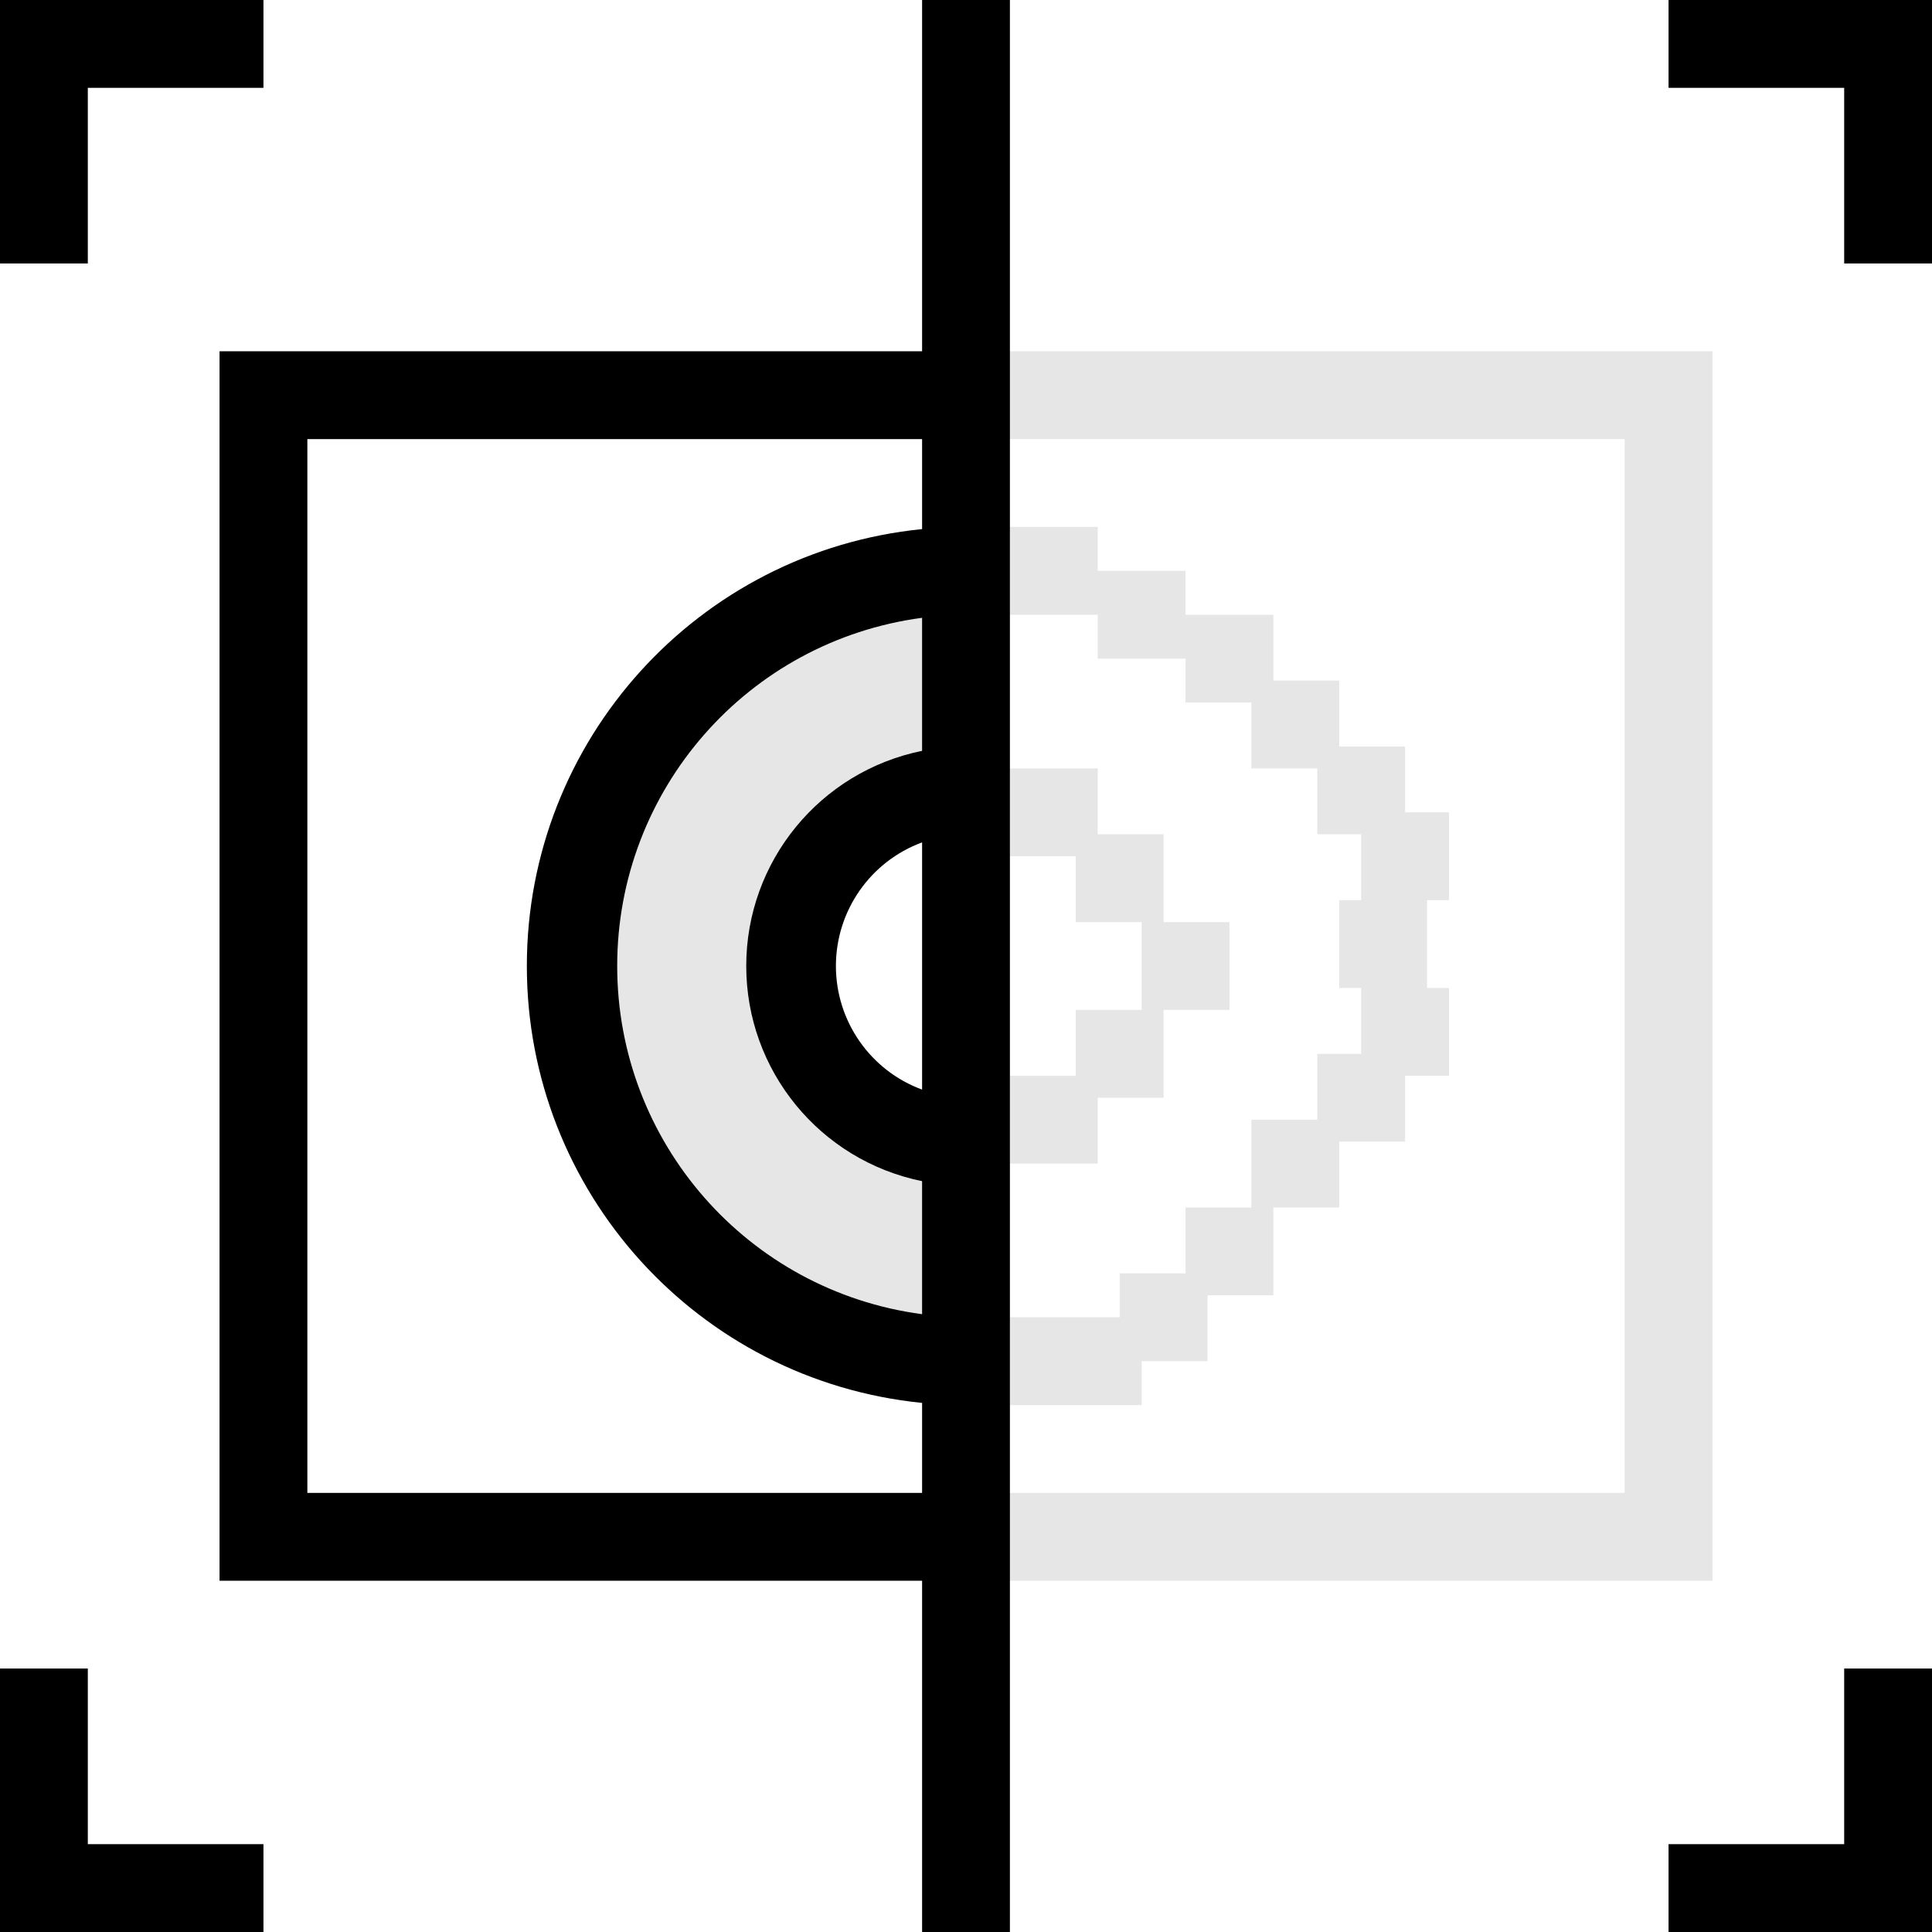
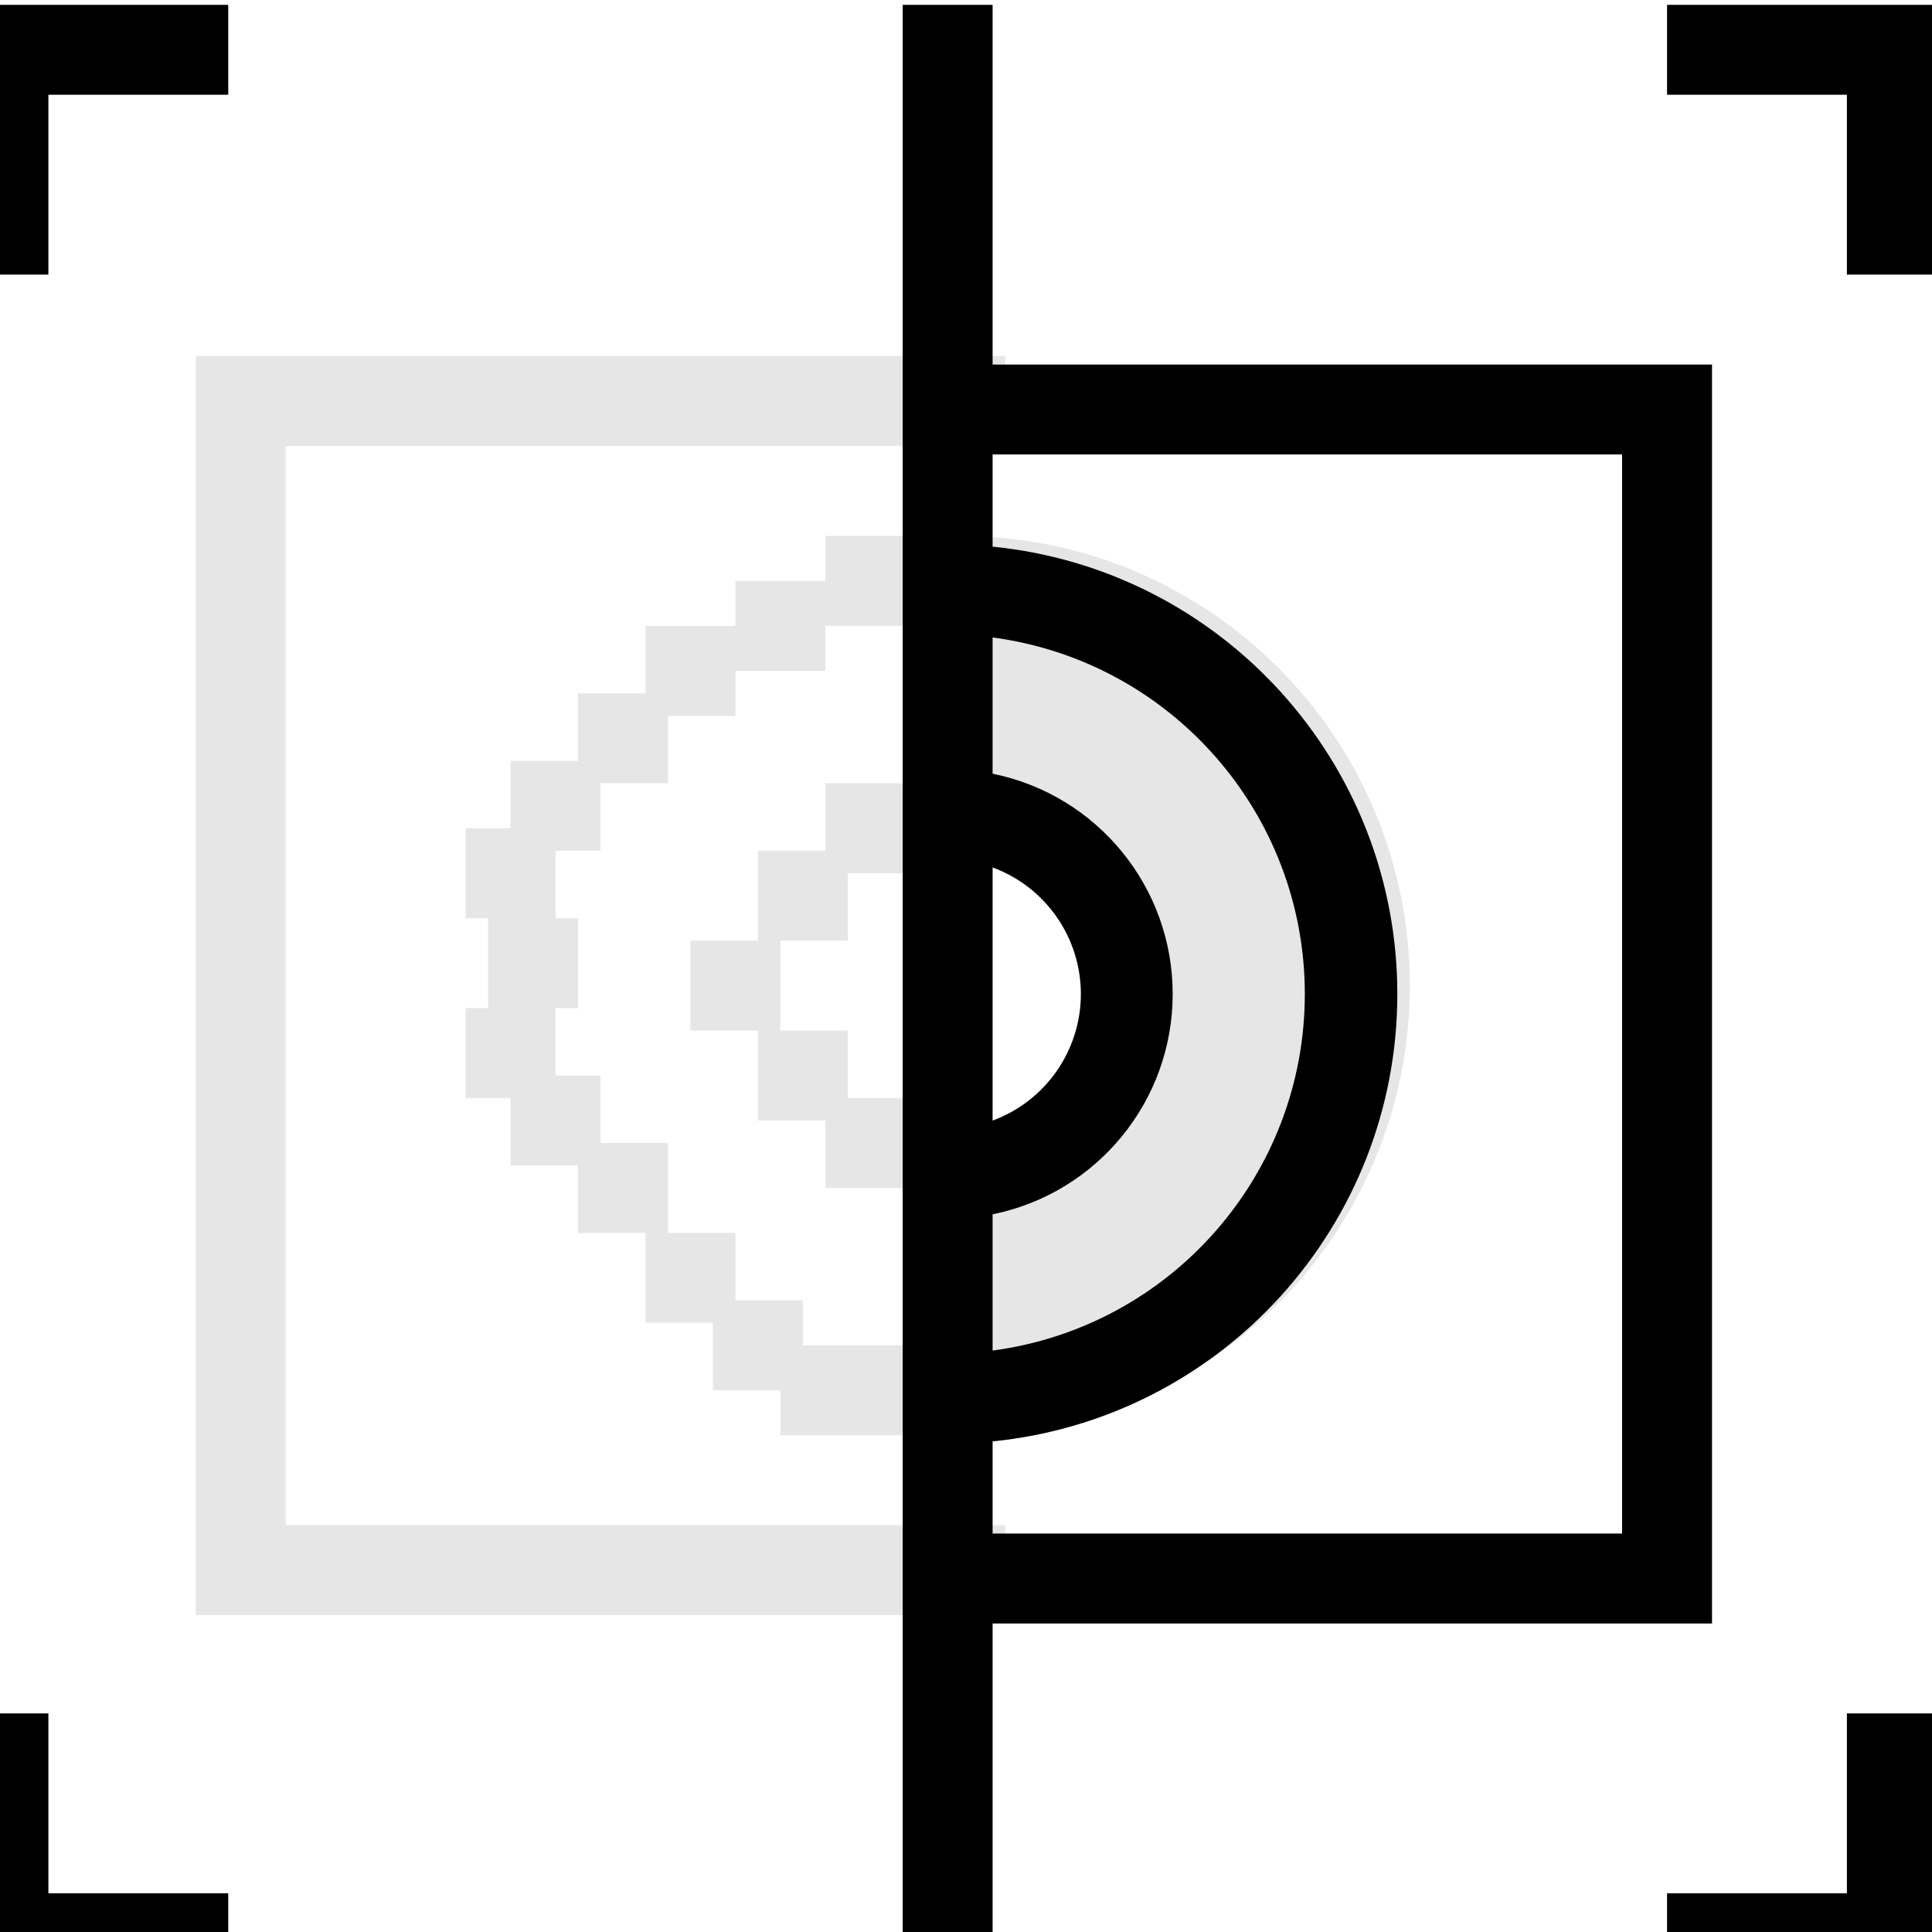
- <svg xmlns="http://www.w3.org/2000/svg" t="1732701542445" class="icon" viewBox="0 0 1024 1024" version="1.1" p-id="13625" width="200" height="200">
-   <path d="M535.273 279.273h46.545v23.273h46.545v23.273h46.545v34.909h34.909v34.909h34.909v34.909h23.273v46.545h-11.636v46.545h11.636v46.545h-23.273v34.909h-34.909v34.909h-34.909v46.545h-34.909v34.909h-34.909v23.273h-69.818v-46.545h58.182v-23.273h34.909v-34.909h34.909v-46.545h34.909v-34.909h23.273v-34.909h-11.636v-46.545h11.636v-34.909h-23.273v-34.909h-34.909v-34.909h-34.909v-23.273h-46.545v-23.273h-46.545z m34.909 209.455v-34.909h-34.909v-46.545h46.545v34.909h34.909v46.545h34.909v46.545h-34.909v46.545h-34.909v34.909h-46.545v-46.545h34.909v-34.909h34.909v-46.545z m-81.455 349.091v-46.545h372.364V232.727H488.727v-46.545h418.909v651.636z m23.273-93.091a232.727 232.727 0 0 1 0-465.455z m0-325.818a93.091 93.091 0 0 0 0 186.182z" fill="#E6E6E6" p-id="13626" />
-   <path d="M977.455 1024h-93.091v-46.545h93.091v-93.091h46.545v139.636z m0-977.455h-93.091V0h139.636v139.636h-46.545zM535.273 1024h-46.545V837.818H116.364V186.182h372.364V0h46.545v837.818z m-46.545-577.513a69.818 69.818 0 0 0 0 131.025z m0 179.549a116.364 116.364 0 0 1 0-228.073v-70.516a186.182 186.182 0 0 0 0 369.105z m0 117.527a232.727 232.727 0 0 1 0-463.127V232.727H162.909v558.545h325.818zM46.545 139.636H0V0h139.636v46.545H46.545z m0 837.818h93.091v46.545H0V884.364h46.545z" p-id="13627" />
+ <svg xmlns="http://www.w3.org/2000/svg" version="1.1" width="200" height="200" viewBox="0 0 200 200" xml:space="preserve">
+   <defs>
+ </defs>
+   <g transform="matrix(-1 0 0 1 100.5 100.5)">
+     <g style="">
+       <g transform="matrix(0.2 0 0 0.2 17.39 1.53)">
+         <path style="stroke: none; stroke-width: 1; stroke-dasharray: none; stroke-linecap: butt; stroke-dashoffset: 0; stroke-linejoin: miter; stroke-miterlimit: 4; fill: rgb(230,230,230); fill-rule: nonzero; opacity: 1;" transform=" translate(-593.45, -512)" d="M 535.273 279.273 h 46.545 v 23.273 h 46.545 v 23.273 h 46.545 v 34.909 h 34.909 v 34.909 h 34.909 v 34.909 h 23.273 v 46.545 h -11.636 v 46.545 h 11.636 v 46.545 h -23.273 v 34.909 h -34.909 v 34.909 h -34.909 v 46.545 h -34.909 v 34.909 h -34.909 v 23.273 h -69.818 v -46.545 h 58.182 v -23.273 h 34.909 v -34.909 h 34.909 v -46.545 h 34.909 v -34.909 h 23.273 v -34.909 h -11.636 v -46.545 h 11.636 v -34.909 h -23.273 v -34.909 h -34.909 v -34.909 h -34.909 v -23.273 h -46.545 v -23.273 h -46.545 z m 34.909 209.455 v -34.909 h -34.909 v -46.545 h 46.545 v 34.909 h 34.909 v 46.545 h 34.909 v 46.545 h -34.909 v 46.545 h -34.909 v 34.909 h -46.545 v -46.545 h 34.909 v -34.909 h 34.909 v -46.545 z m -81.455 349.091 v -46.545 h 372.364 V 232.727 H 488.727 v -46.545 h 418.909 v 651.636 z m 23.273 -93.091 a 232.727 232.727 0 0 1 0 -465.455 z m 0 -325.818 a 93.091 93.091 0 0 0 0 186.182 z" stroke-linecap="round" />
+       </g>
+       <g transform="matrix(0.2 0 0 0.2 2.4 2.4)">
+         <path style="stroke: none; stroke-width: 1; stroke-dasharray: none; stroke-linecap: butt; stroke-dashoffset: 0; stroke-linejoin: miter; stroke-miterlimit: 4; fill: rgb(0,0,0); fill-rule: nonzero; opacity: 1;" transform=" translate(-512, -512)" d="M 977.455 1024 h -93.091 v -46.545 h 93.091 v -93.091 h 46.545 v 139.636 z m 0 -977.455 h -93.091 V 0 h 139.636 v 139.636 h -46.545 z M 535.273 1024 h -46.545 V 837.818 H 116.364 V 186.182 h 372.364 V 0 h 46.545 v 837.818 z m -46.545 -577.513 a 69.818 69.818 0 0 0 0 131.025 z m 0 179.549 a 116.364 116.364 0 0 1 0 -228.073 v -70.516 a 186.182 186.182 0 0 0 0 369.105 z m 0 117.527 a 232.727 232.727 0 0 1 0 -463.127 V 232.727 H 162.909 v 558.545 h 325.818 z M 46.545 139.636 H 0 V 0 h 139.636 v 46.545 H 46.545 z m 0 837.818 h 93.091 v 46.545 H 0 V 884.364 h 46.545 z" stroke-linecap="round" />
+       </g>
+     </g>
+   </g>
</svg>
